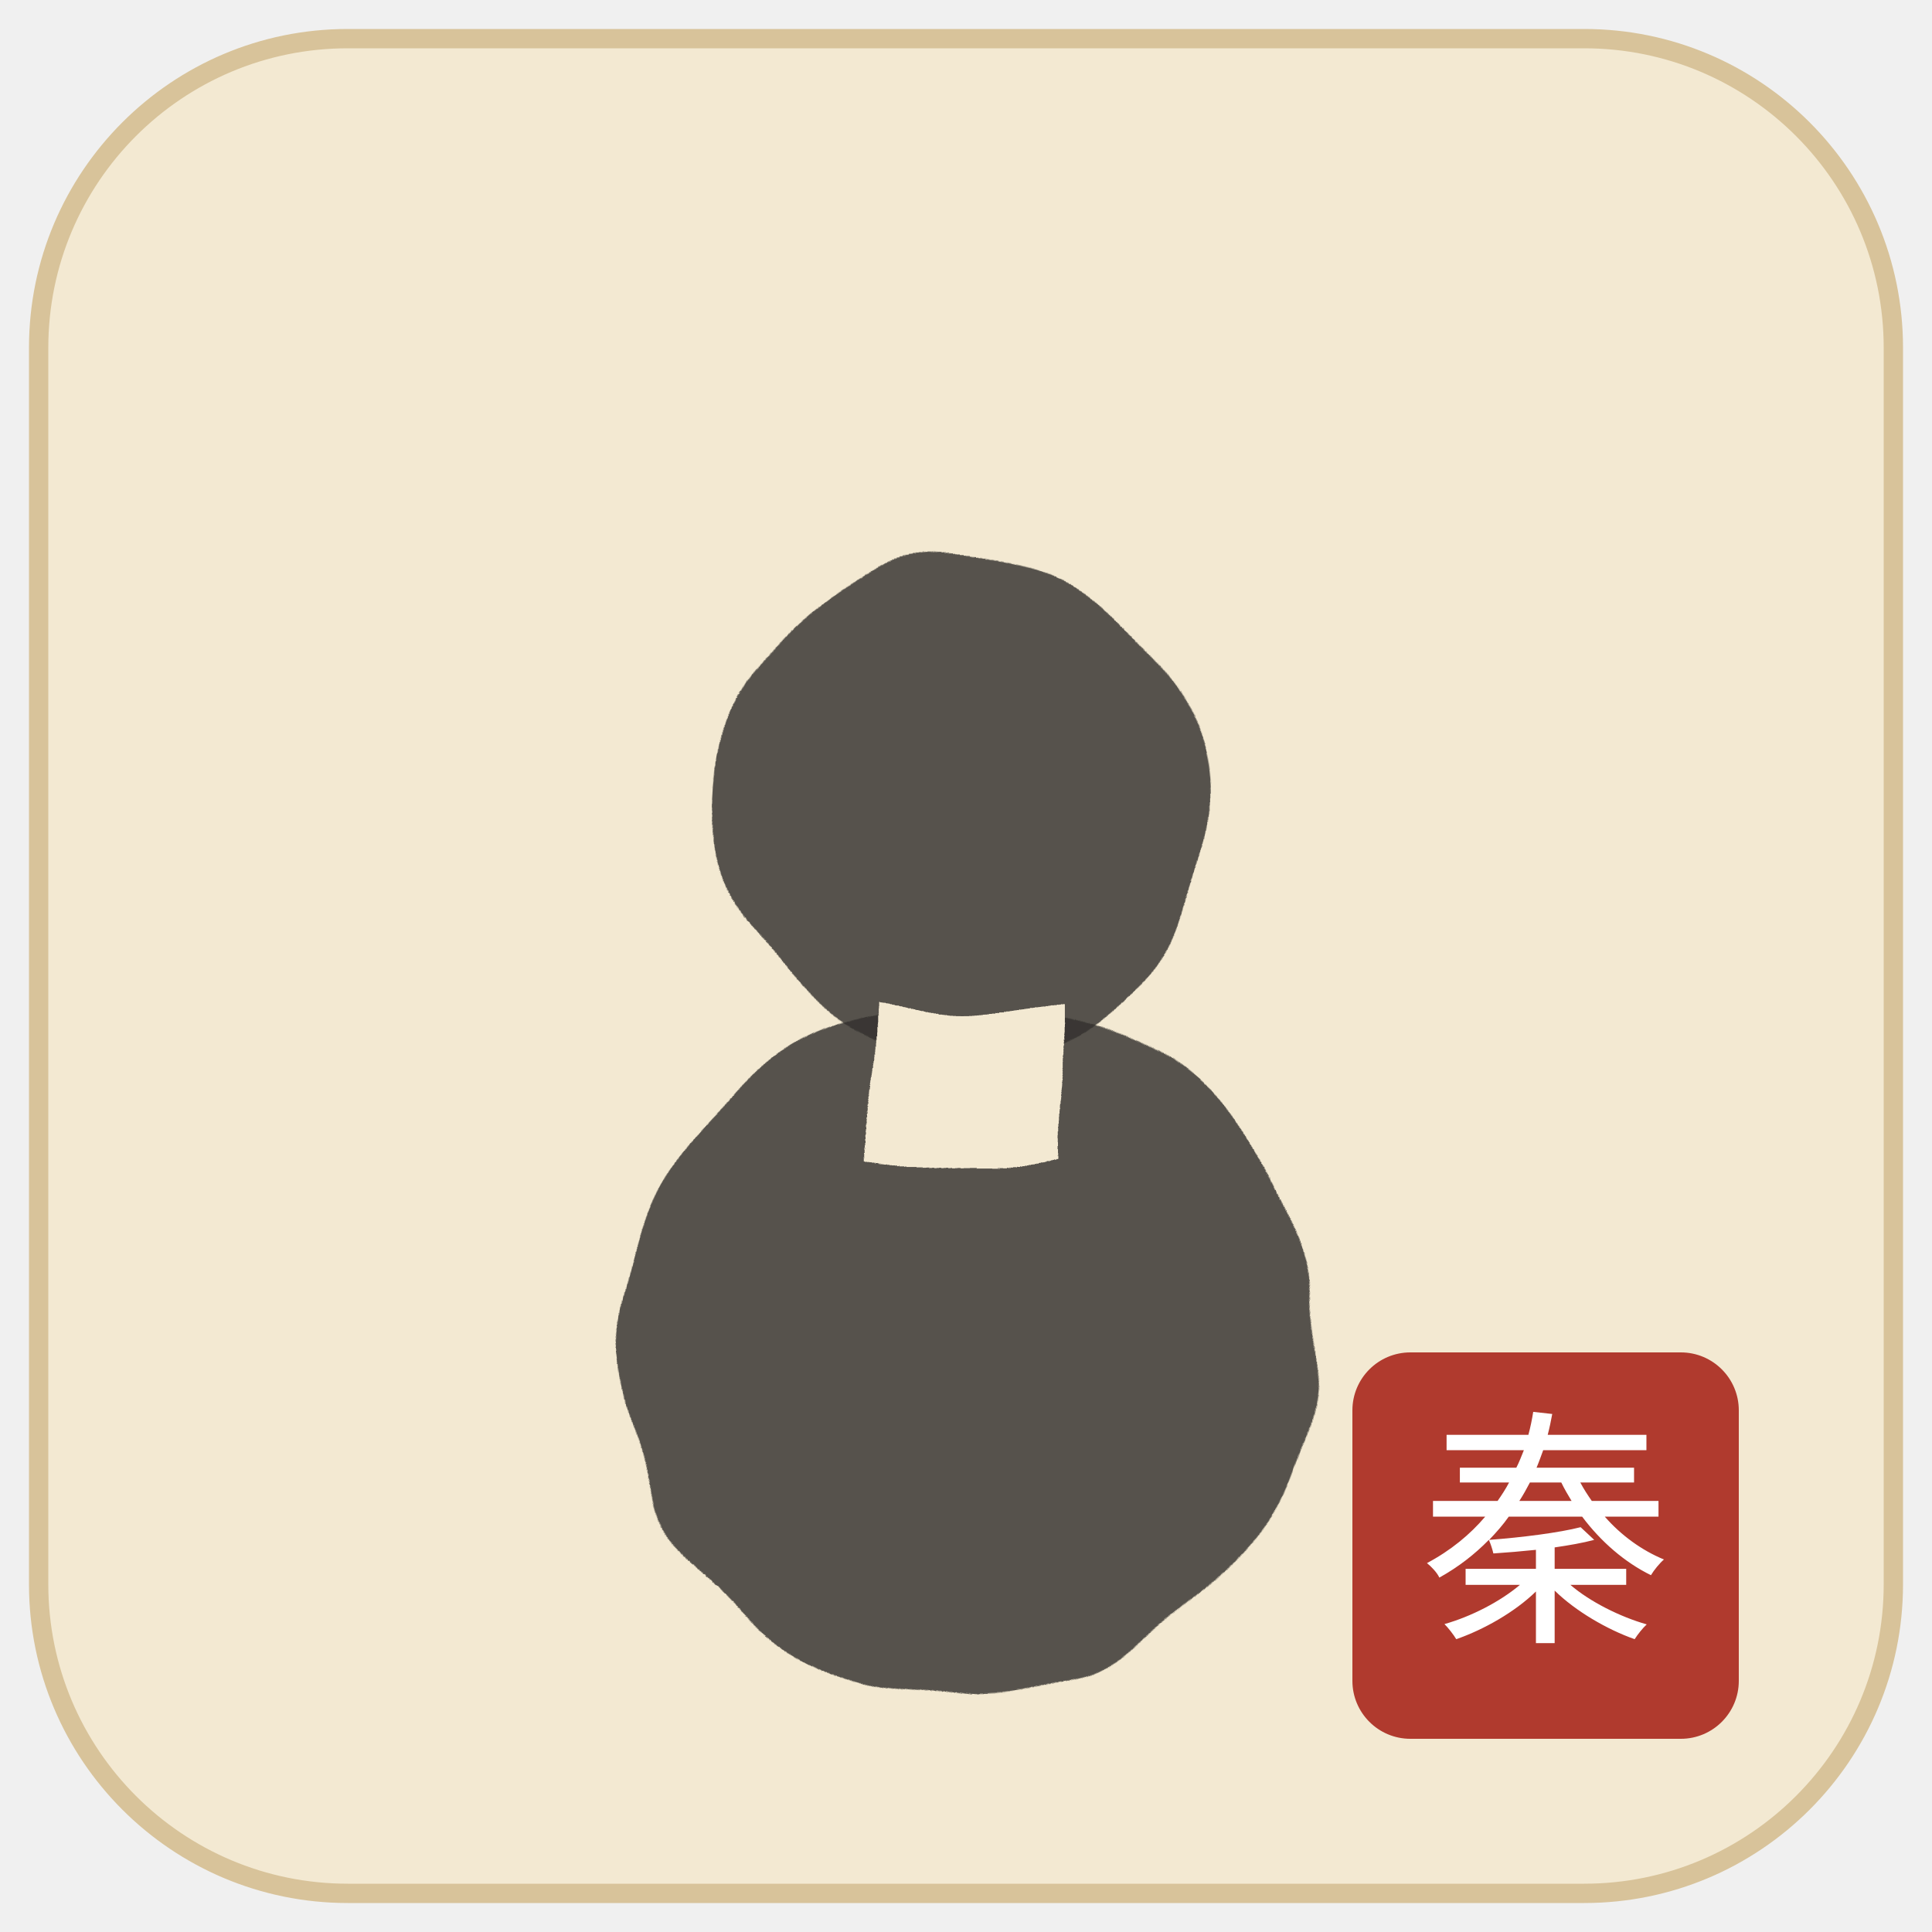
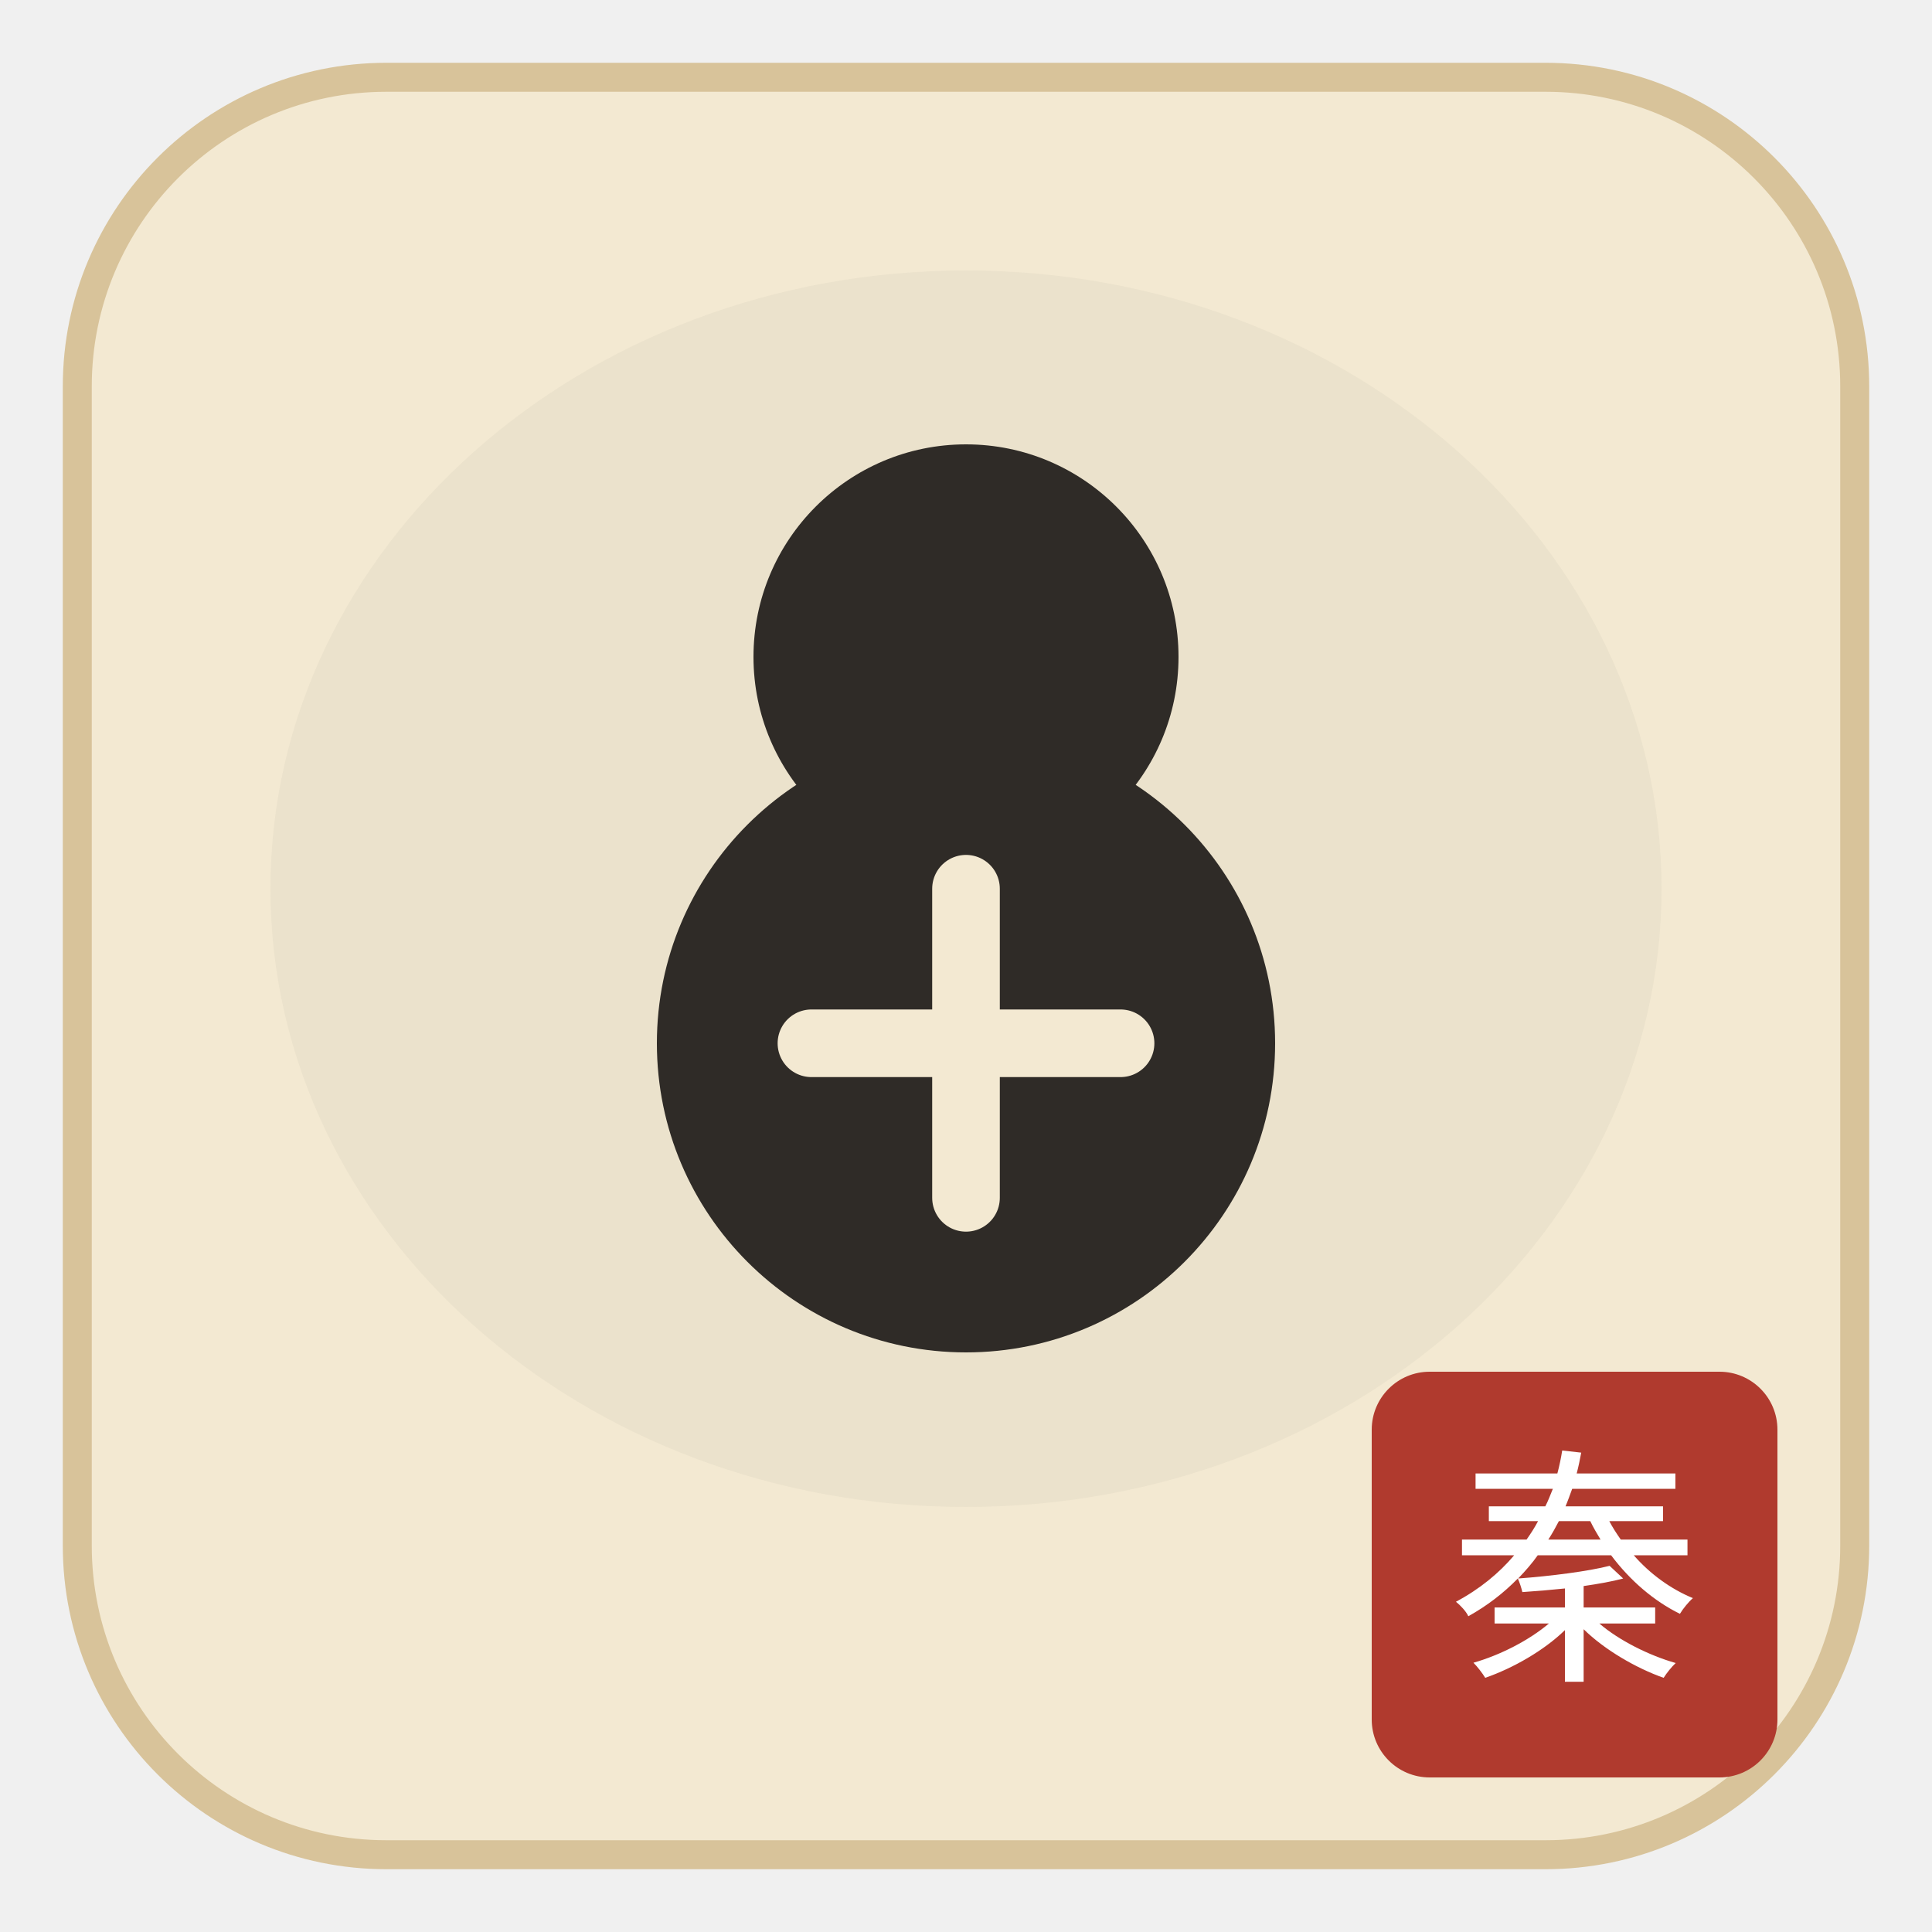
<svg xmlns="http://www.w3.org/2000/svg" viewBox="0 0 100 100" width="100" height="100">
-   <defs>
-     <filter id="ink" x="-20%" y="-20%" width="140%" height="140%">
-       <feTurbulence type="fractalNoise" baseFrequency="0.09" numOctaves="2" seed="7" result="n" />
-       <feDisplacementMap in="SourceGraphic" in2="n" scale="2.6" xChannelSelector="R" yChannelSelector="G" />
-     </filter>
-     <filter id="paper">
-       <feTurbulence type="fractalNoise" baseFrequency="0.85" numOctaves="2" seed="3" result="n" />
-       <feColorMatrix in="n" type="matrix" values="0 0 0 0 0 0 0 0 0 0 0 0 0 0 0 0 0 0 0.05 0" />
-     </filter>
-   </defs>
-   <rect x="2" y="2" width="96" height="96" rx="16" fill="#f3e9d2" stroke="#d8c39a" stroke-width="1" />
-   <rect x="2" y="2" width="96" height="96" rx="16" fill="#000" opacity="0.04" filter="url(#paper)" />
-   <g filter="url(#ink)">
-     <circle cx="50" cy="42" r="13" fill="#33312e" opacity="0.82" />
-     <circle cx="50" cy="70" r="18" fill="#33312e" opacity="0.82" />
-     <rect x="45" y="52" width="10" height="8" fill="#f3e9d2" />
+   <rect x="4" y="4" width="92" height="92" rx="16" fill="#f3e9d2" stroke="#d8c39a" stroke-width="1.5" />
+   <ellipse cx="50" cy="46" rx="36" ry="32" fill="#2f2b27" opacity="0.04" />
+   <g stroke-linejoin="round" stroke-linecap="round">
+     <circle cx="50" cy="34" r="11" fill="#2f2b27" />
+     <circle cx="50" cy="54" r="16" fill="#2f2b27" />
+     <rect x="45" y="42" width="10" height="8" fill="#2f2b27" />
+     <path d="M50 46 V62 M42 54 H58" stroke="#f3e9d2" stroke-width="3.5" fill="none" />
  </g>
-   <rect x="70" y="70" width="20" height="20" rx="3" fill="#b03a2e" />
-   <text x="80" y="84" font-size="13" fill="#fff" text-anchor="middle" font-family="serif">秦</text>
+   <rect x="71" y="71" width="21" height="21" rx="3" fill="#b03a2e" />
+   <text x="81.5" y="86" font-size="13" fill="#fff" text-anchor="middle" font-family="serif">秦</text>
</svg>
